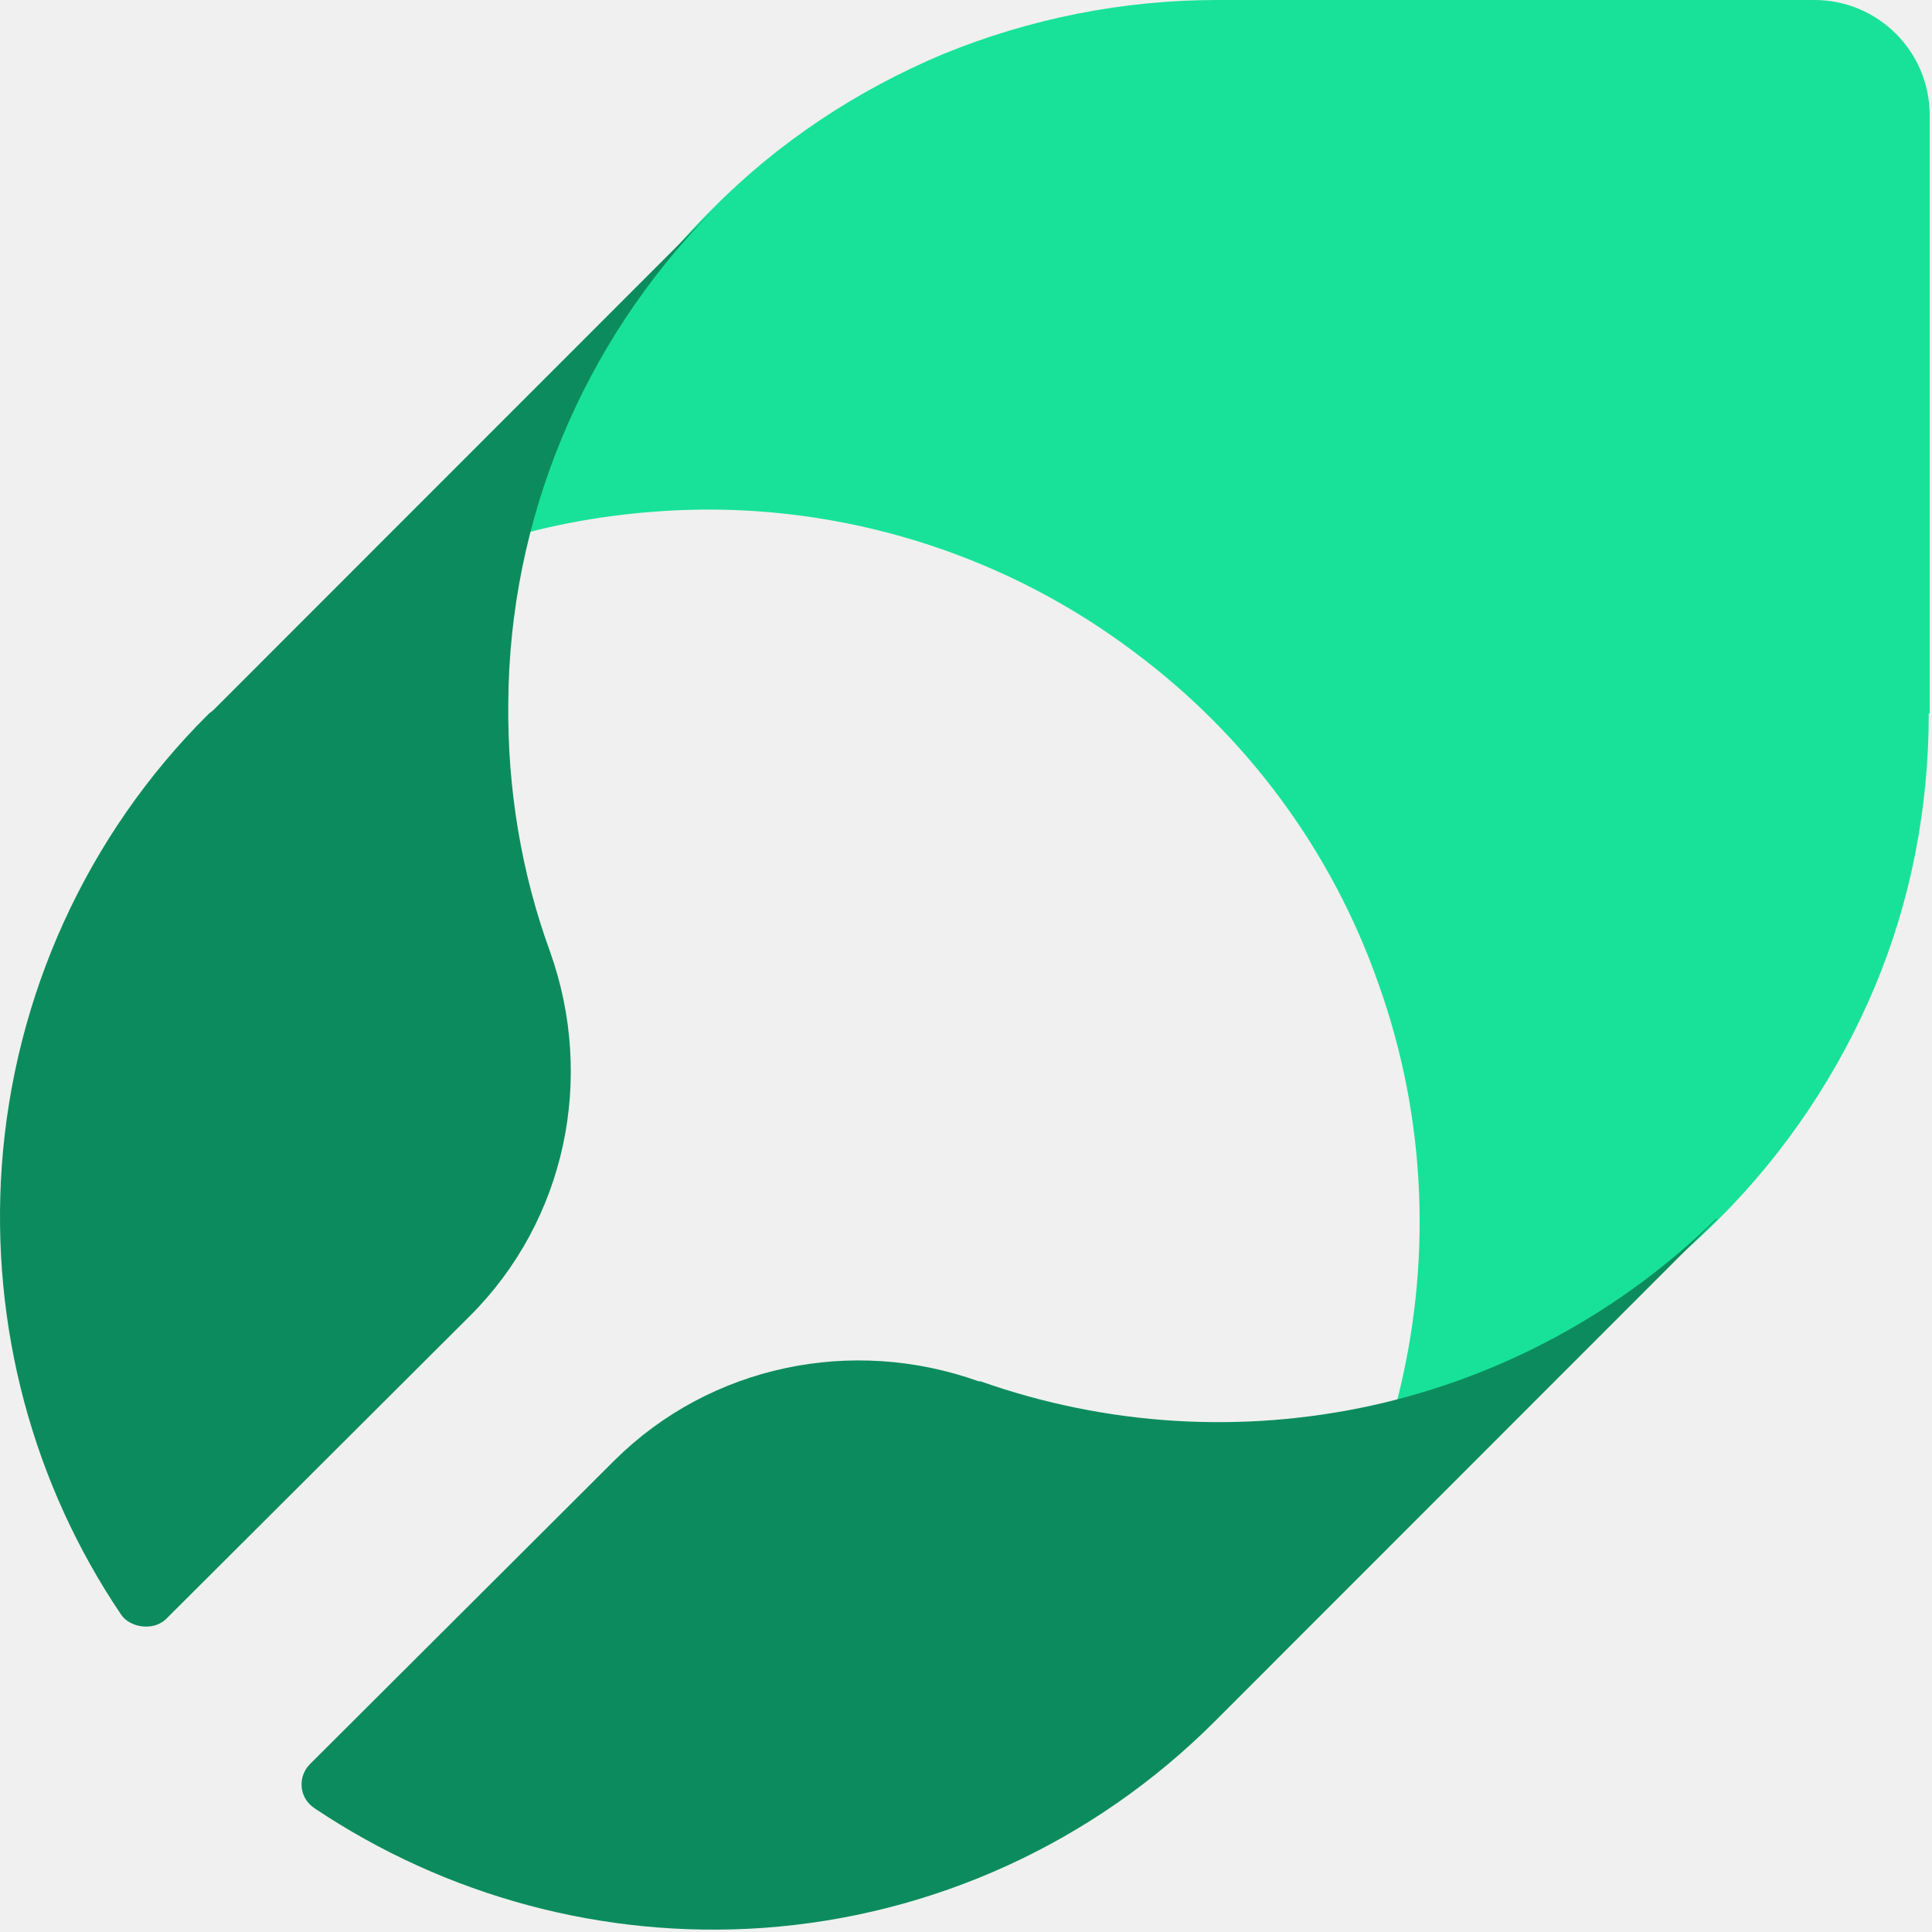
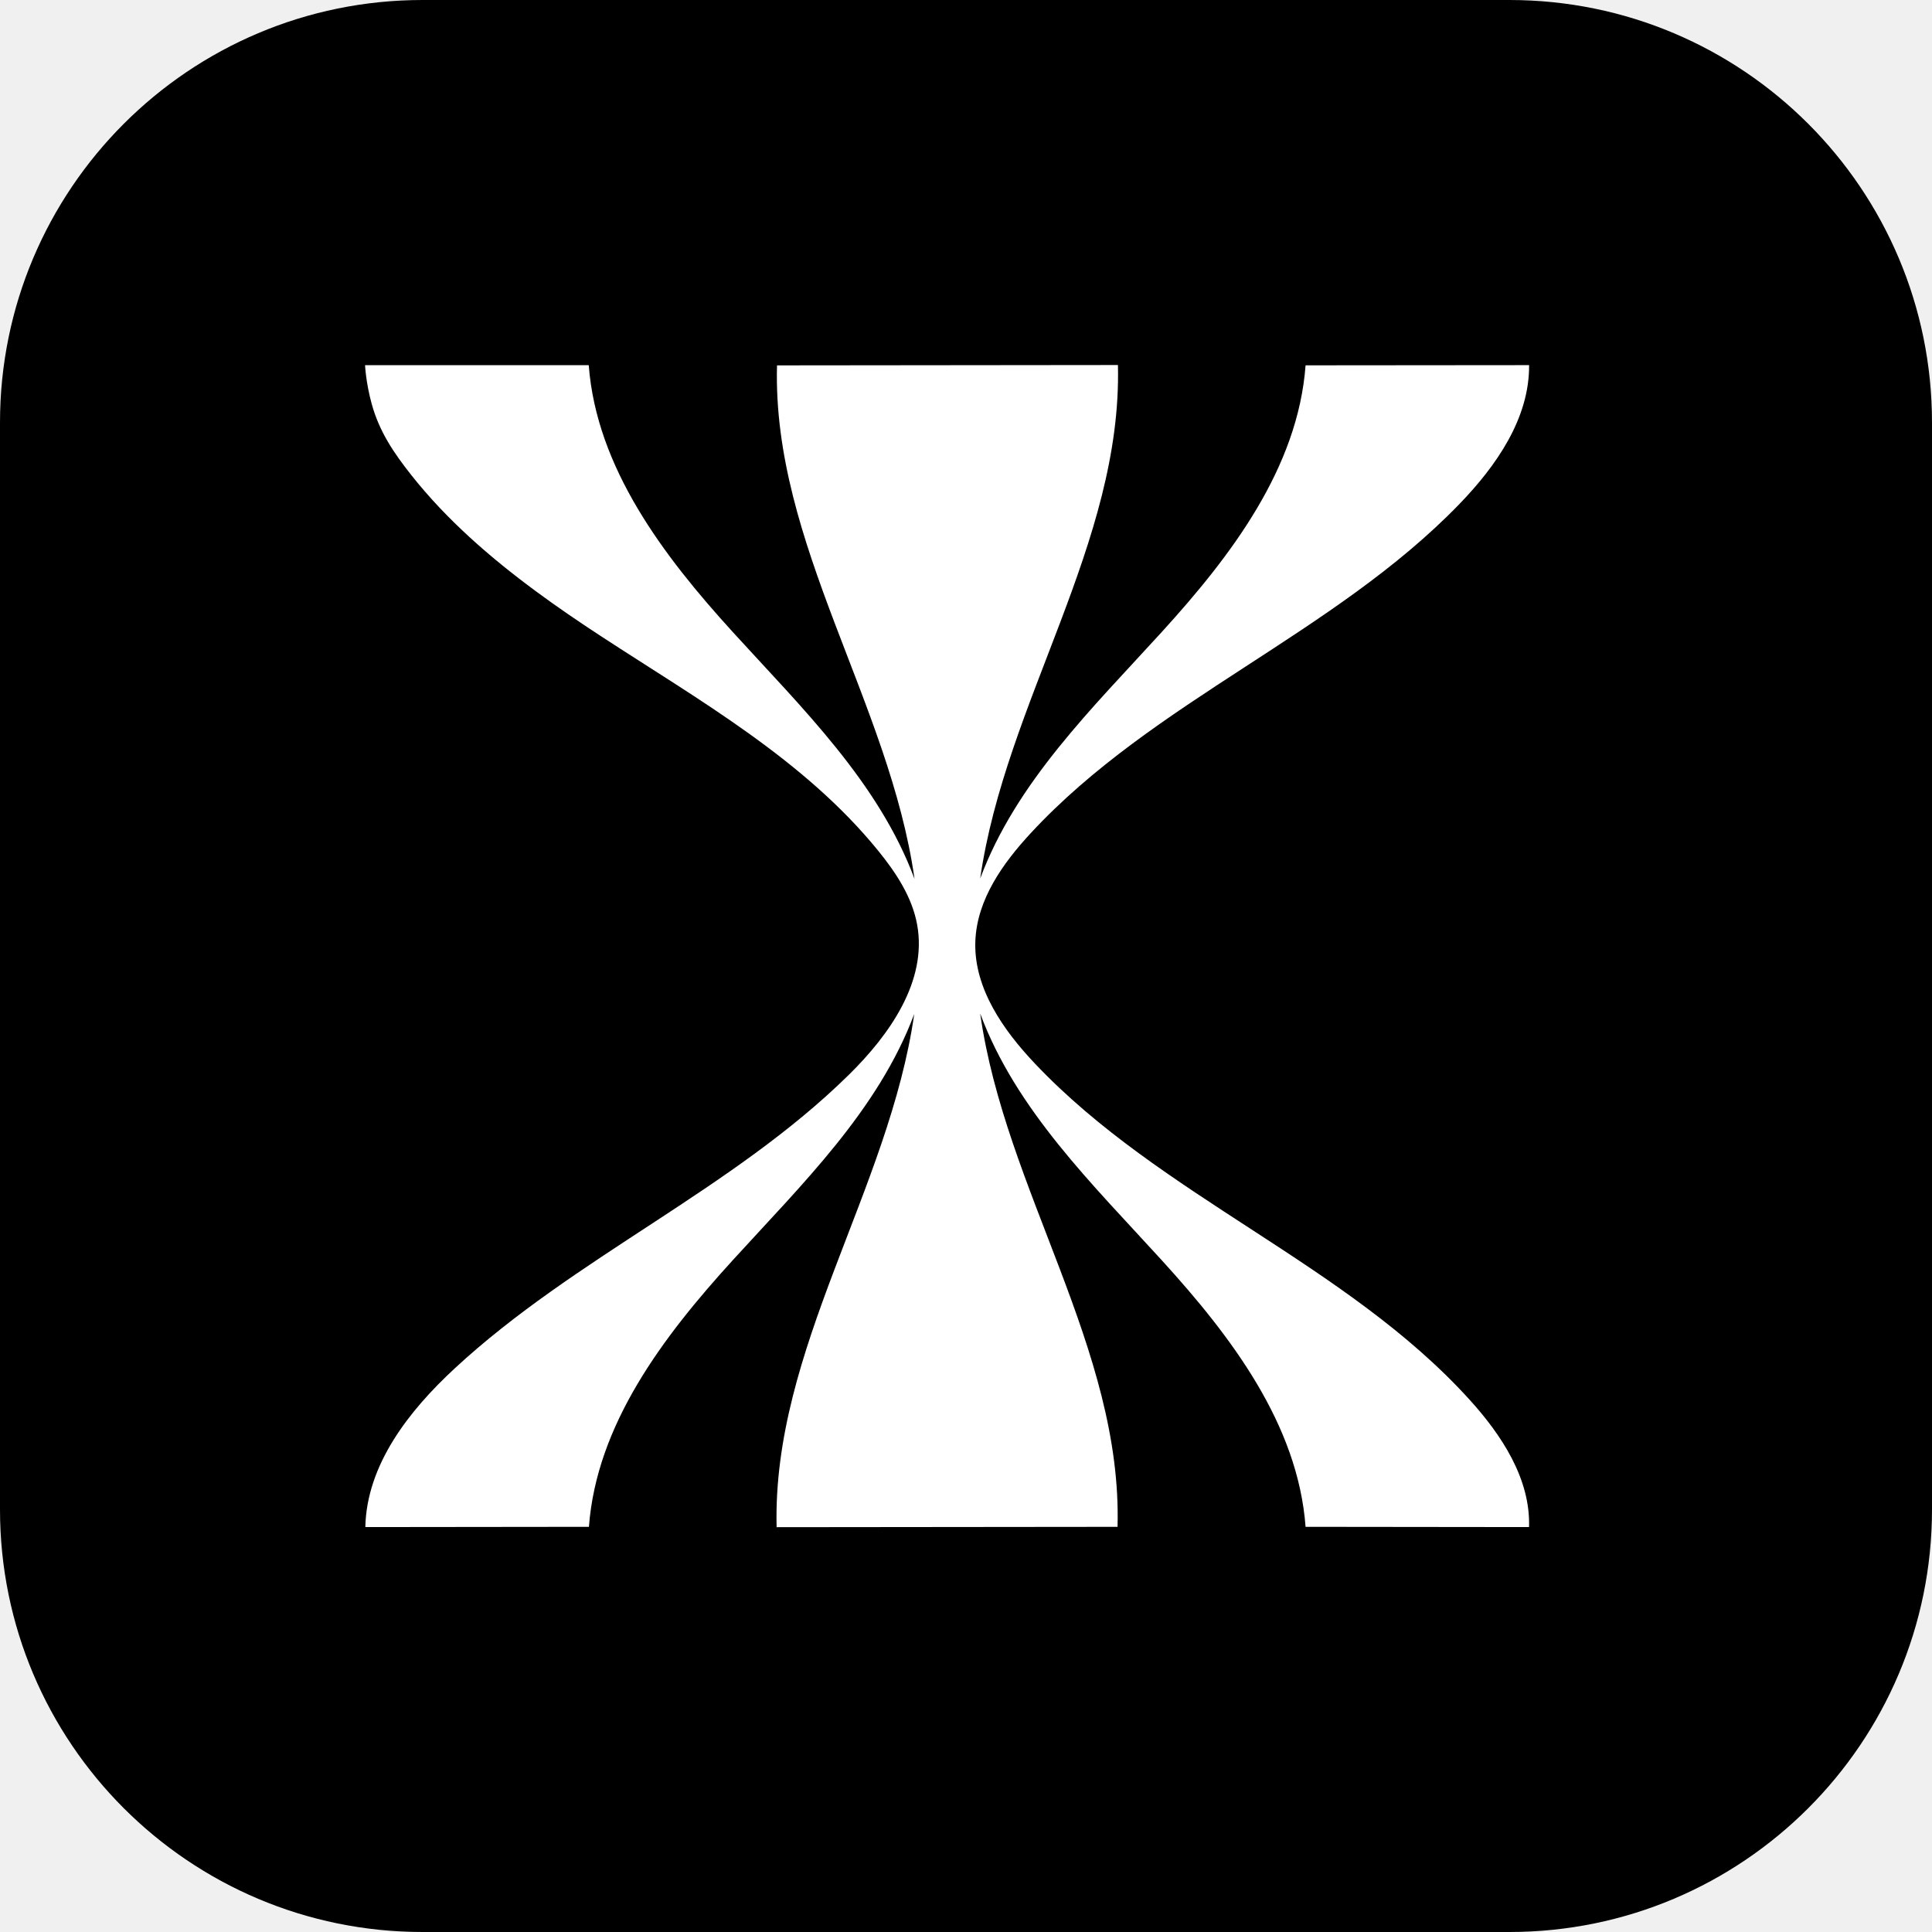
- <svg xmlns="http://www.w3.org/2000/svg" width="502" height="502" viewBox="0 0 502 502" fill="none">
-   <path d="M501.402 185.33V29.962C501.402 13.29 487.876 0 471.453 0H316.156C291.763 0 267.611 4.832 245.15 14.014C222.689 23.438 202.16 36.969 185.012 54.367L183.804 55.575C161.101 78.53 144.92 107.042 136.708 138.454C151.441 134.588 166.656 132.655 181.871 132.413C222.447 131.93 262.298 144.978 294.661 169.383C323.885 191.13 346.104 221.092 358.18 255.645C370.739 290.681 372.188 328.859 362.769 364.862C393.925 356.647 422.666 340.457 445.611 317.744L446.818 316.536C463.966 299.38 477.732 278.841 487.151 256.37C496.571 233.898 501.16 209.735 501.16 185.33H501.402Z" fill="#18E299" />
-   <path d="M132.071 182.706C132.312 135.044 151.32 89.307 184.764 55.125L55.557 184.391C55.076 184.873 54.594 185.113 54.113 185.595C22.593 216.888 3.586 258.774 0.458 303.066C-2.43 344.47 8.397 385.392 31.496 419.575C33.699 422.835 39.677 423.907 43.046 420.778L122.206 341.822C146.989 317.028 154.689 280.198 142.899 247.219C135.44 226.758 131.831 204.852 132.071 182.706Z" fill="#0C8C5E" />
-   <path d="M446.067 316.547C421.284 340.86 390.245 357.71 356.56 365.172C322.634 372.635 287.506 370.468 254.783 358.914C254.783 358.914 254.542 358.914 254.301 358.914C221.338 347.118 184.525 354.821 159.742 379.375L80.581 458.331C77.212 461.701 77.694 467.238 81.784 469.885C115.95 492.754 156.855 503.827 198.24 500.938C242.512 497.809 284.137 478.792 315.656 447.258L316.859 446.054L446.067 316.788V316.547Z" fill="#0C8C5E" />
+ <svg xmlns="http://www.w3.org/2000/svg" width="256" height="256" viewBox="0 0 256 256">
+   <rect width="256" height="256" rx="56" fill="#000000" />
+   <g transform="translate(46 46) scale(0.9435)">
+     <path d="M88.218,83.649c.002-.098.005-.196.009-.294.239-5.789,3.855-10.873,7.794-15.123,17.225-18.58,42.52-27.961,60.146-46.162,5.206-5.376,9.88-12.061,9.826-19.545-10.464.009-20.928.018-31.393.027-1.07,14.407-10.443,26.743-20.17,37.424-9.727,10.681-20.491,21.115-25.528,34.655,3.555-24.768,19.959-47.107,19.346-72.121-15.959.016-31.919.033-47.878.049-.686,25.012,15.803,47.348,19.312,72.122-5.032-13.547-15.796-23.99-25.526-34.674-9.73-10.685-19.14-23.069-20.228-37.479H2.515s.103,2.403.921,5.401c1.076,3.944,3.126,6.941,5.563,10.024,4.952,6.266,11.038,11.55,17.442,16.282,3,2.217,6.083,4.318,9.206,6.358,13.812,9.022,28.563,17.346,38.956,30.158,2.492,3.072,4.756,6.5,5.454,10.393,1.416,7.902-3.865,15.405-9.587,21.035-16.435,16.17-38.471,25.591-55.384,41.262-6.424,5.952-12.347,13.512-12.533,22.267,10.467-.012,20.934-.023,31.401-.035,1.079-14.398,10.442-26.727,20.161-37.403s20.476-21.101,25.528-34.626c-3.547,24.754-19.95,47.079-19.33,72.079,15.96-.016,31.92-.032,47.88-.048.689-25-15.803-47.325-19.289-72.091,5.025,13.545,15.787,23.985,25.515,34.667,9.728,10.681,19.105,23.015,20.181,37.422,10.461.012,20.923.024,31.384.035.216-6.756-3.828-12.903-8.37-17.909-17.323-19.094-43.293-28.461-61.019-47.181-4.453-4.702-8.518-10.517-8.38-16.968ZM90.782,71.127h0,0ZM114.916,128.204h0s0,0,0,0ZM118.151,131.854h0,0Z" fill="#FFFFFF" />
+   </g>
</svg>
